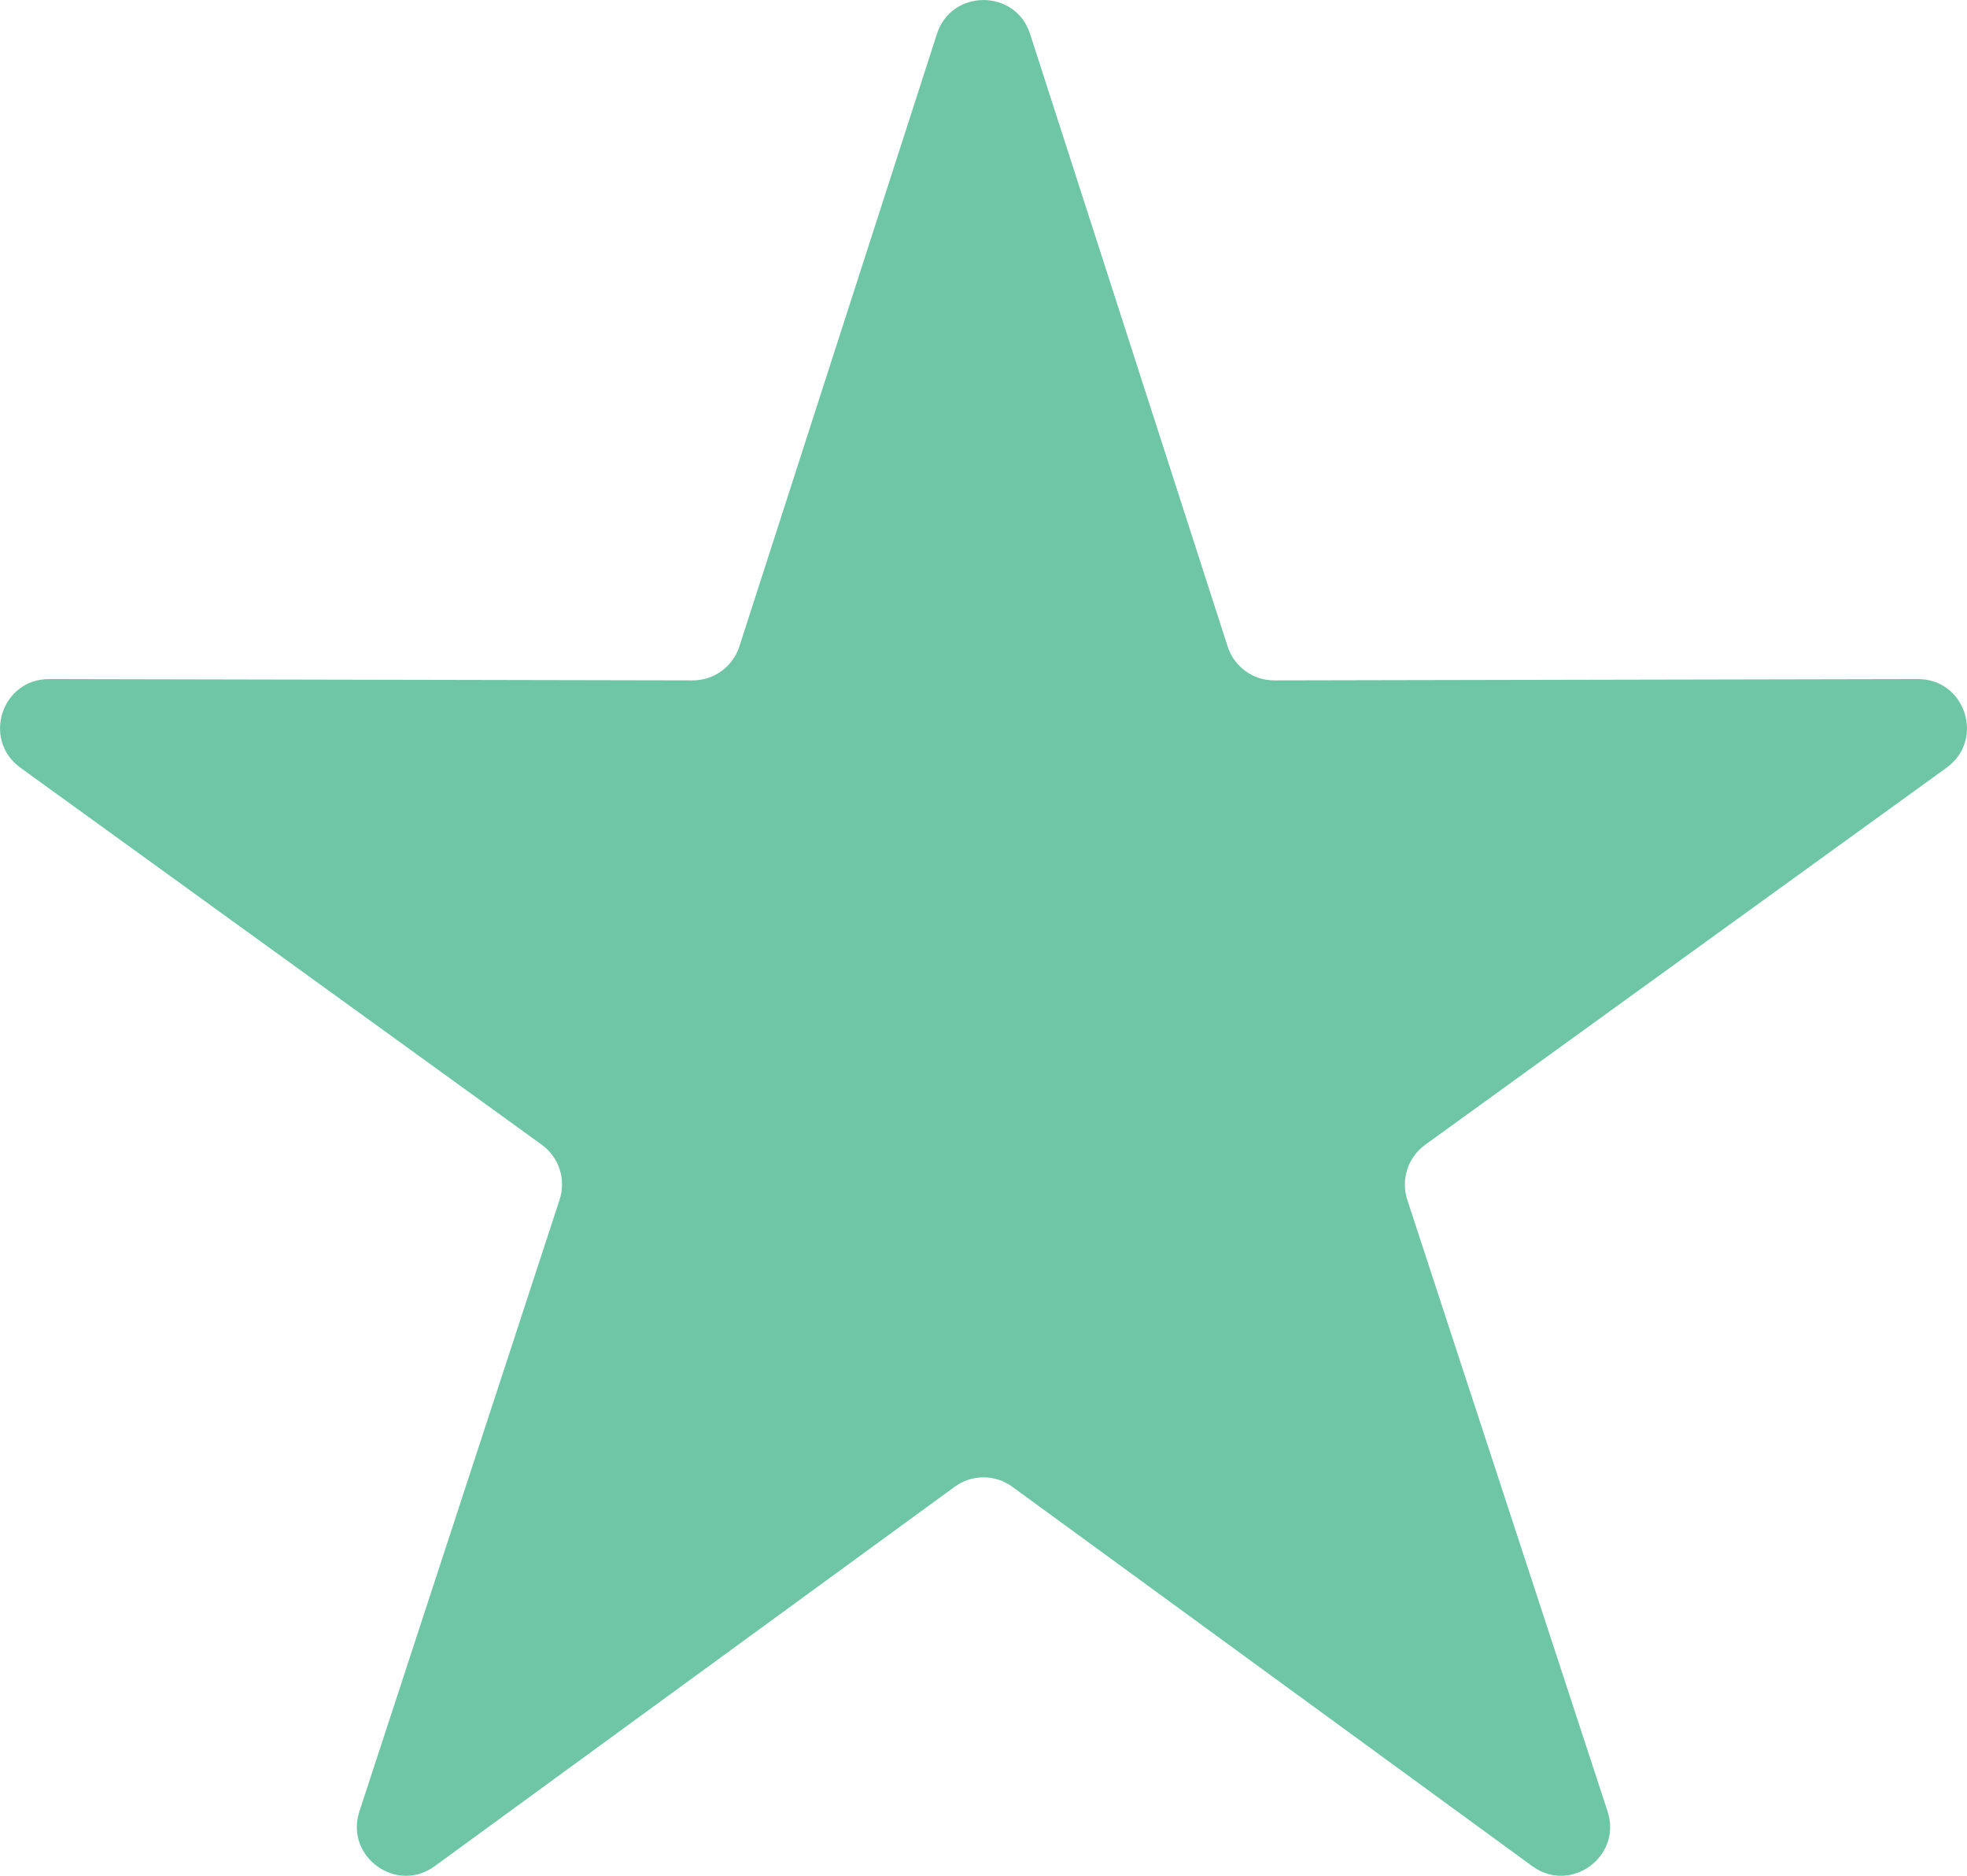
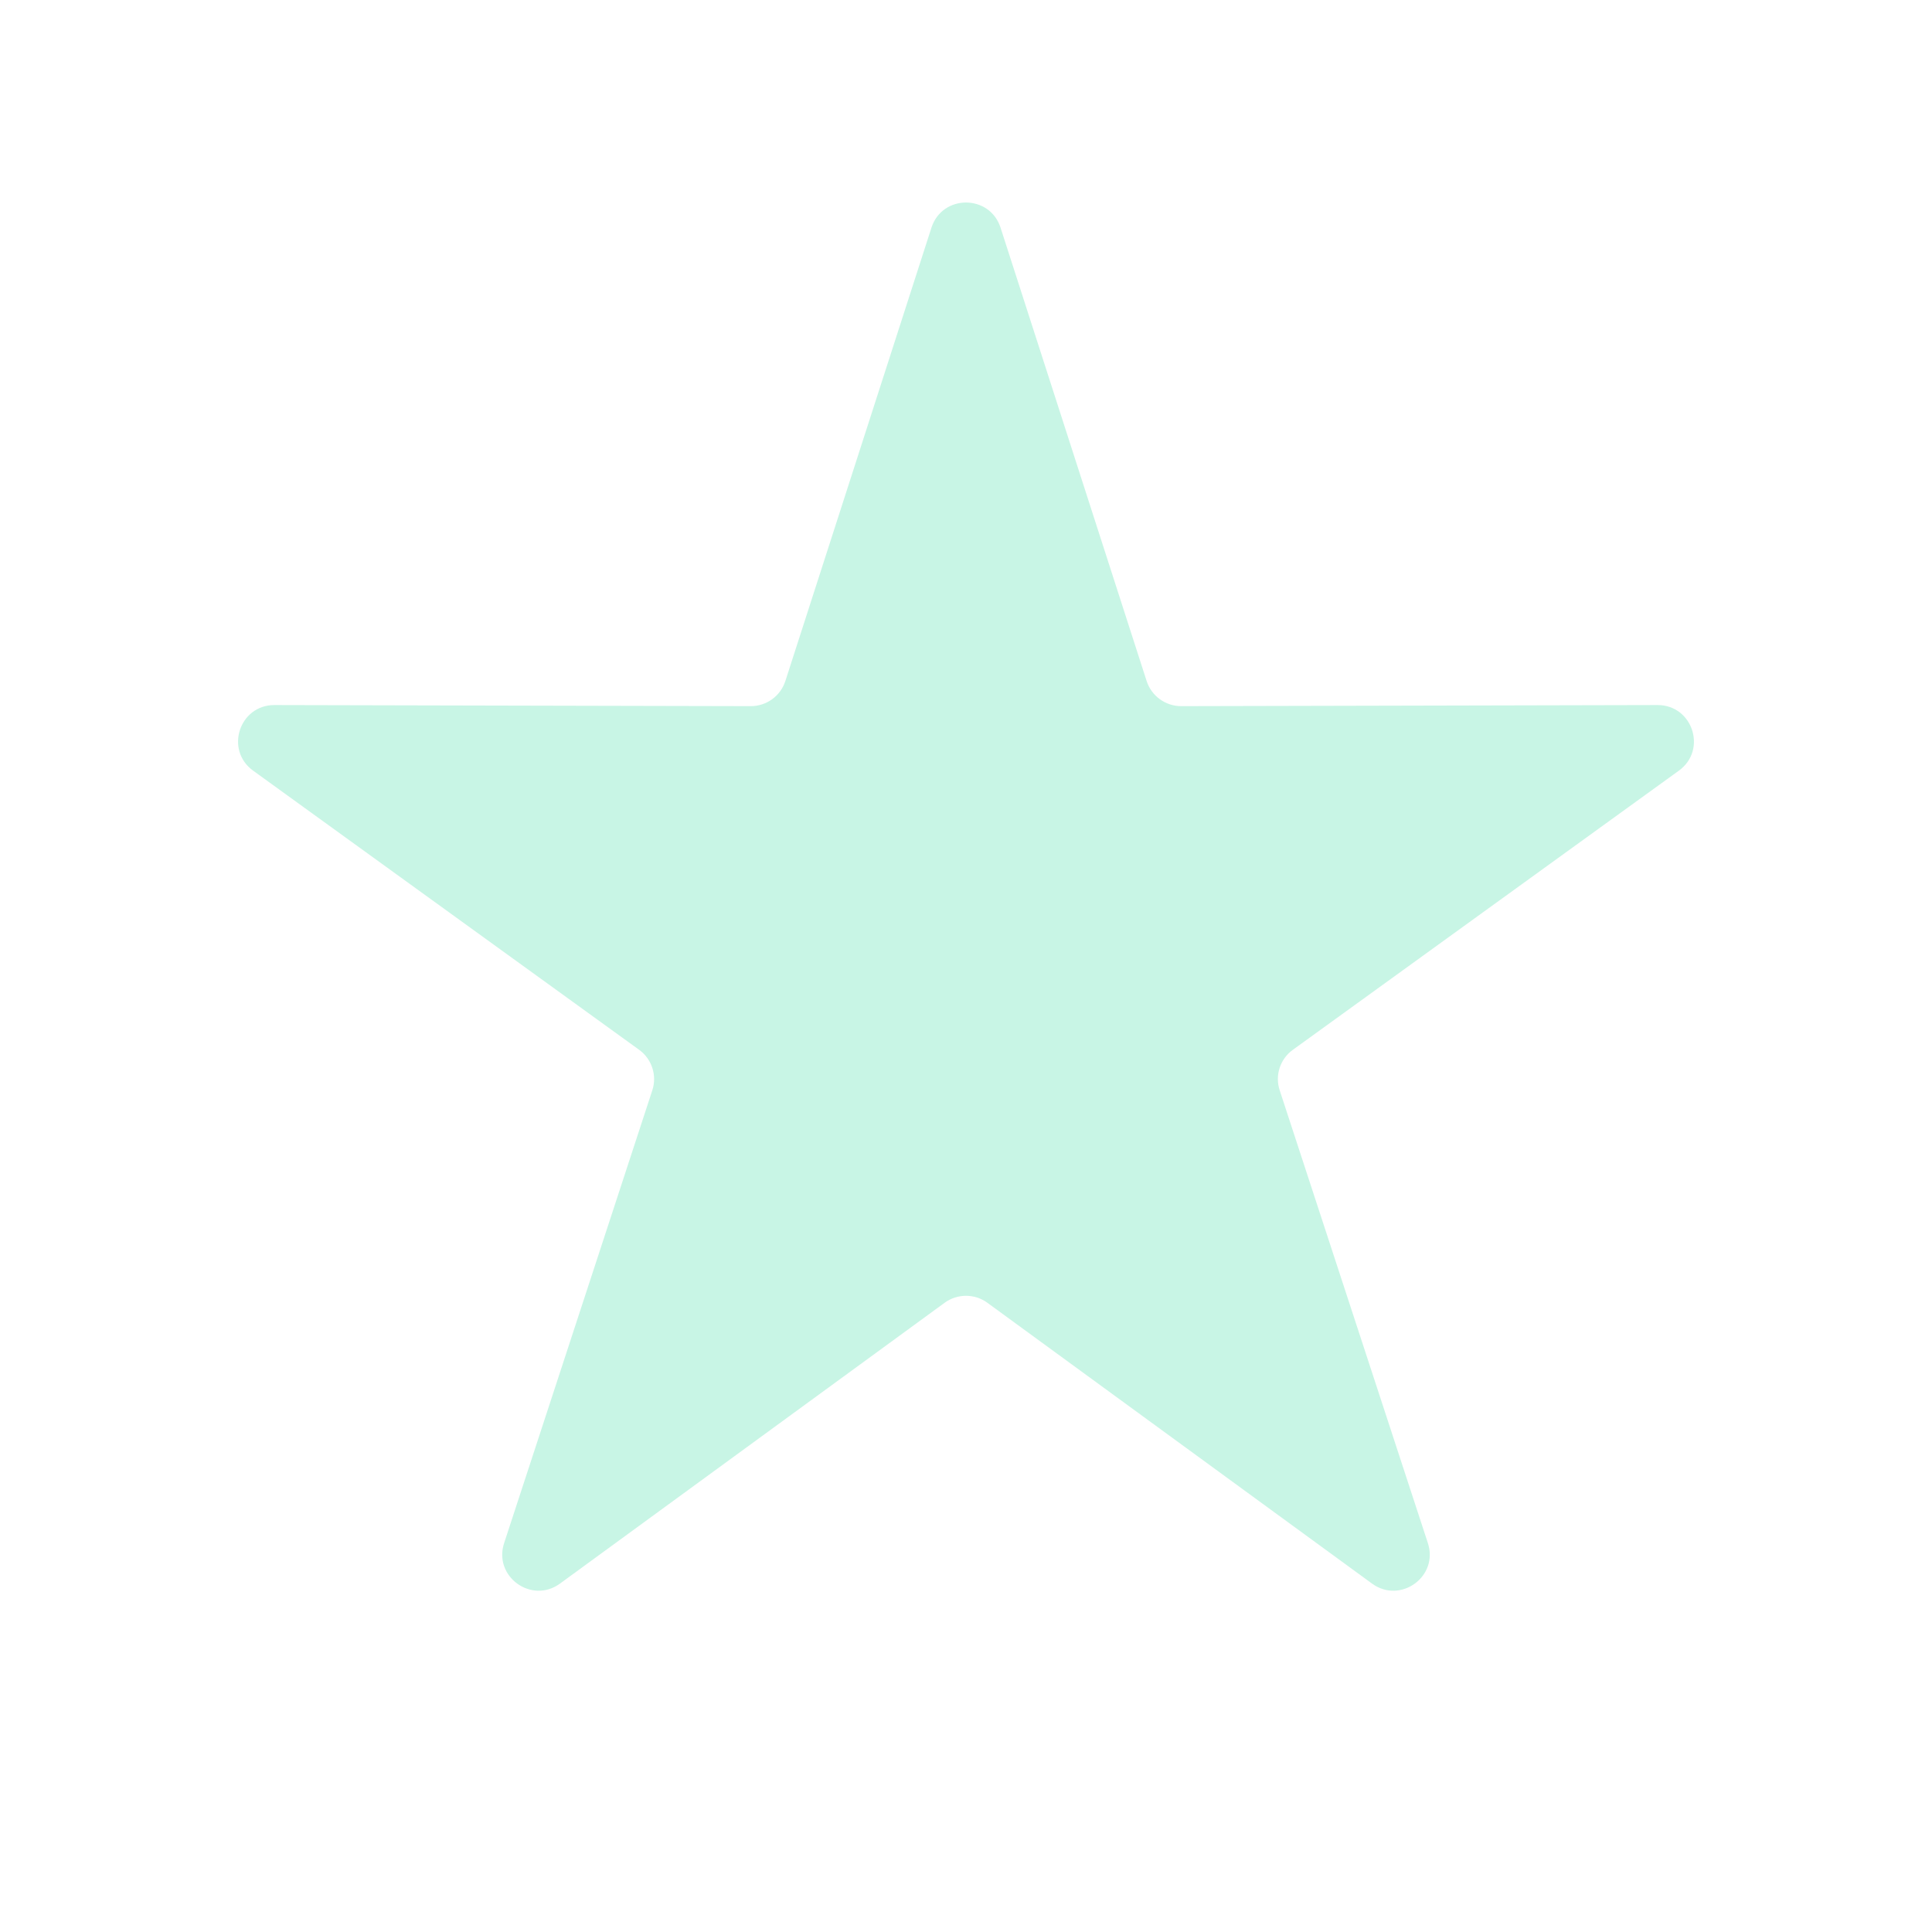
- <svg xmlns="http://www.w3.org/2000/svg" preserveAspectRatio="none" overflow="visible" style="display: block;" width="12.057" height="11.496" viewBox="0 0 12.057 11.496" fill="none">
-   <path id="Star 1" d="M5.743 0.208C5.832 -0.069 6.225 -0.069 6.314 0.208L7.525 3.962C7.565 4.086 7.68 4.17 7.811 4.17L11.756 4.162C12.047 4.161 12.168 4.534 11.932 4.705L8.736 7.016C8.63 7.093 8.586 7.229 8.626 7.353L9.854 11.102C9.944 11.379 9.627 11.609 9.392 11.437L6.205 9.112C6.1 9.035 5.957 9.035 5.852 9.112L2.665 11.437C2.43 11.609 2.113 11.379 2.203 11.102L3.43 7.353C3.471 7.229 3.427 7.093 3.321 7.016L0.125 4.705C-0.111 4.534 0.01 4.161 0.301 4.162L4.246 4.17C4.376 4.17 4.492 4.086 4.532 3.962L5.743 0.208Z" fill="#6FC6A7" />
+ <svg xmlns="http://www.w3.org/2000/svg" width="16" height="16" viewBox="0 0 16 16" fill="none">
+   <g id="starIcon">
+     <path id="icon" d="M7.714 1.885C7.804 1.608 8.196 1.608 8.286 1.885L9.496 5.64C9.536 5.764 9.652 5.848 9.782 5.848L13.727 5.839C14.018 5.838 14.14 6.211 13.904 6.382L10.707 8.694C10.601 8.77 10.557 8.906 10.598 9.03L11.825 12.779C11.916 13.056 11.598 13.286 11.363 13.115L8.177 10.789C8.072 10.712 7.928 10.712 7.823 10.789L4.637 13.115C4.402 13.286 4.084 13.056 4.175 12.779L5.402 9.03C5.443 8.906 5.398 8.77 5.293 8.694L2.096 6.382C1.86 6.211 1.982 5.838 2.273 5.839L6.218 5.848C6.348 5.848 6.464 5.764 6.504 5.64L7.714 1.885Z" fill="#C8F5E5" />
+   </g>
</svg>
